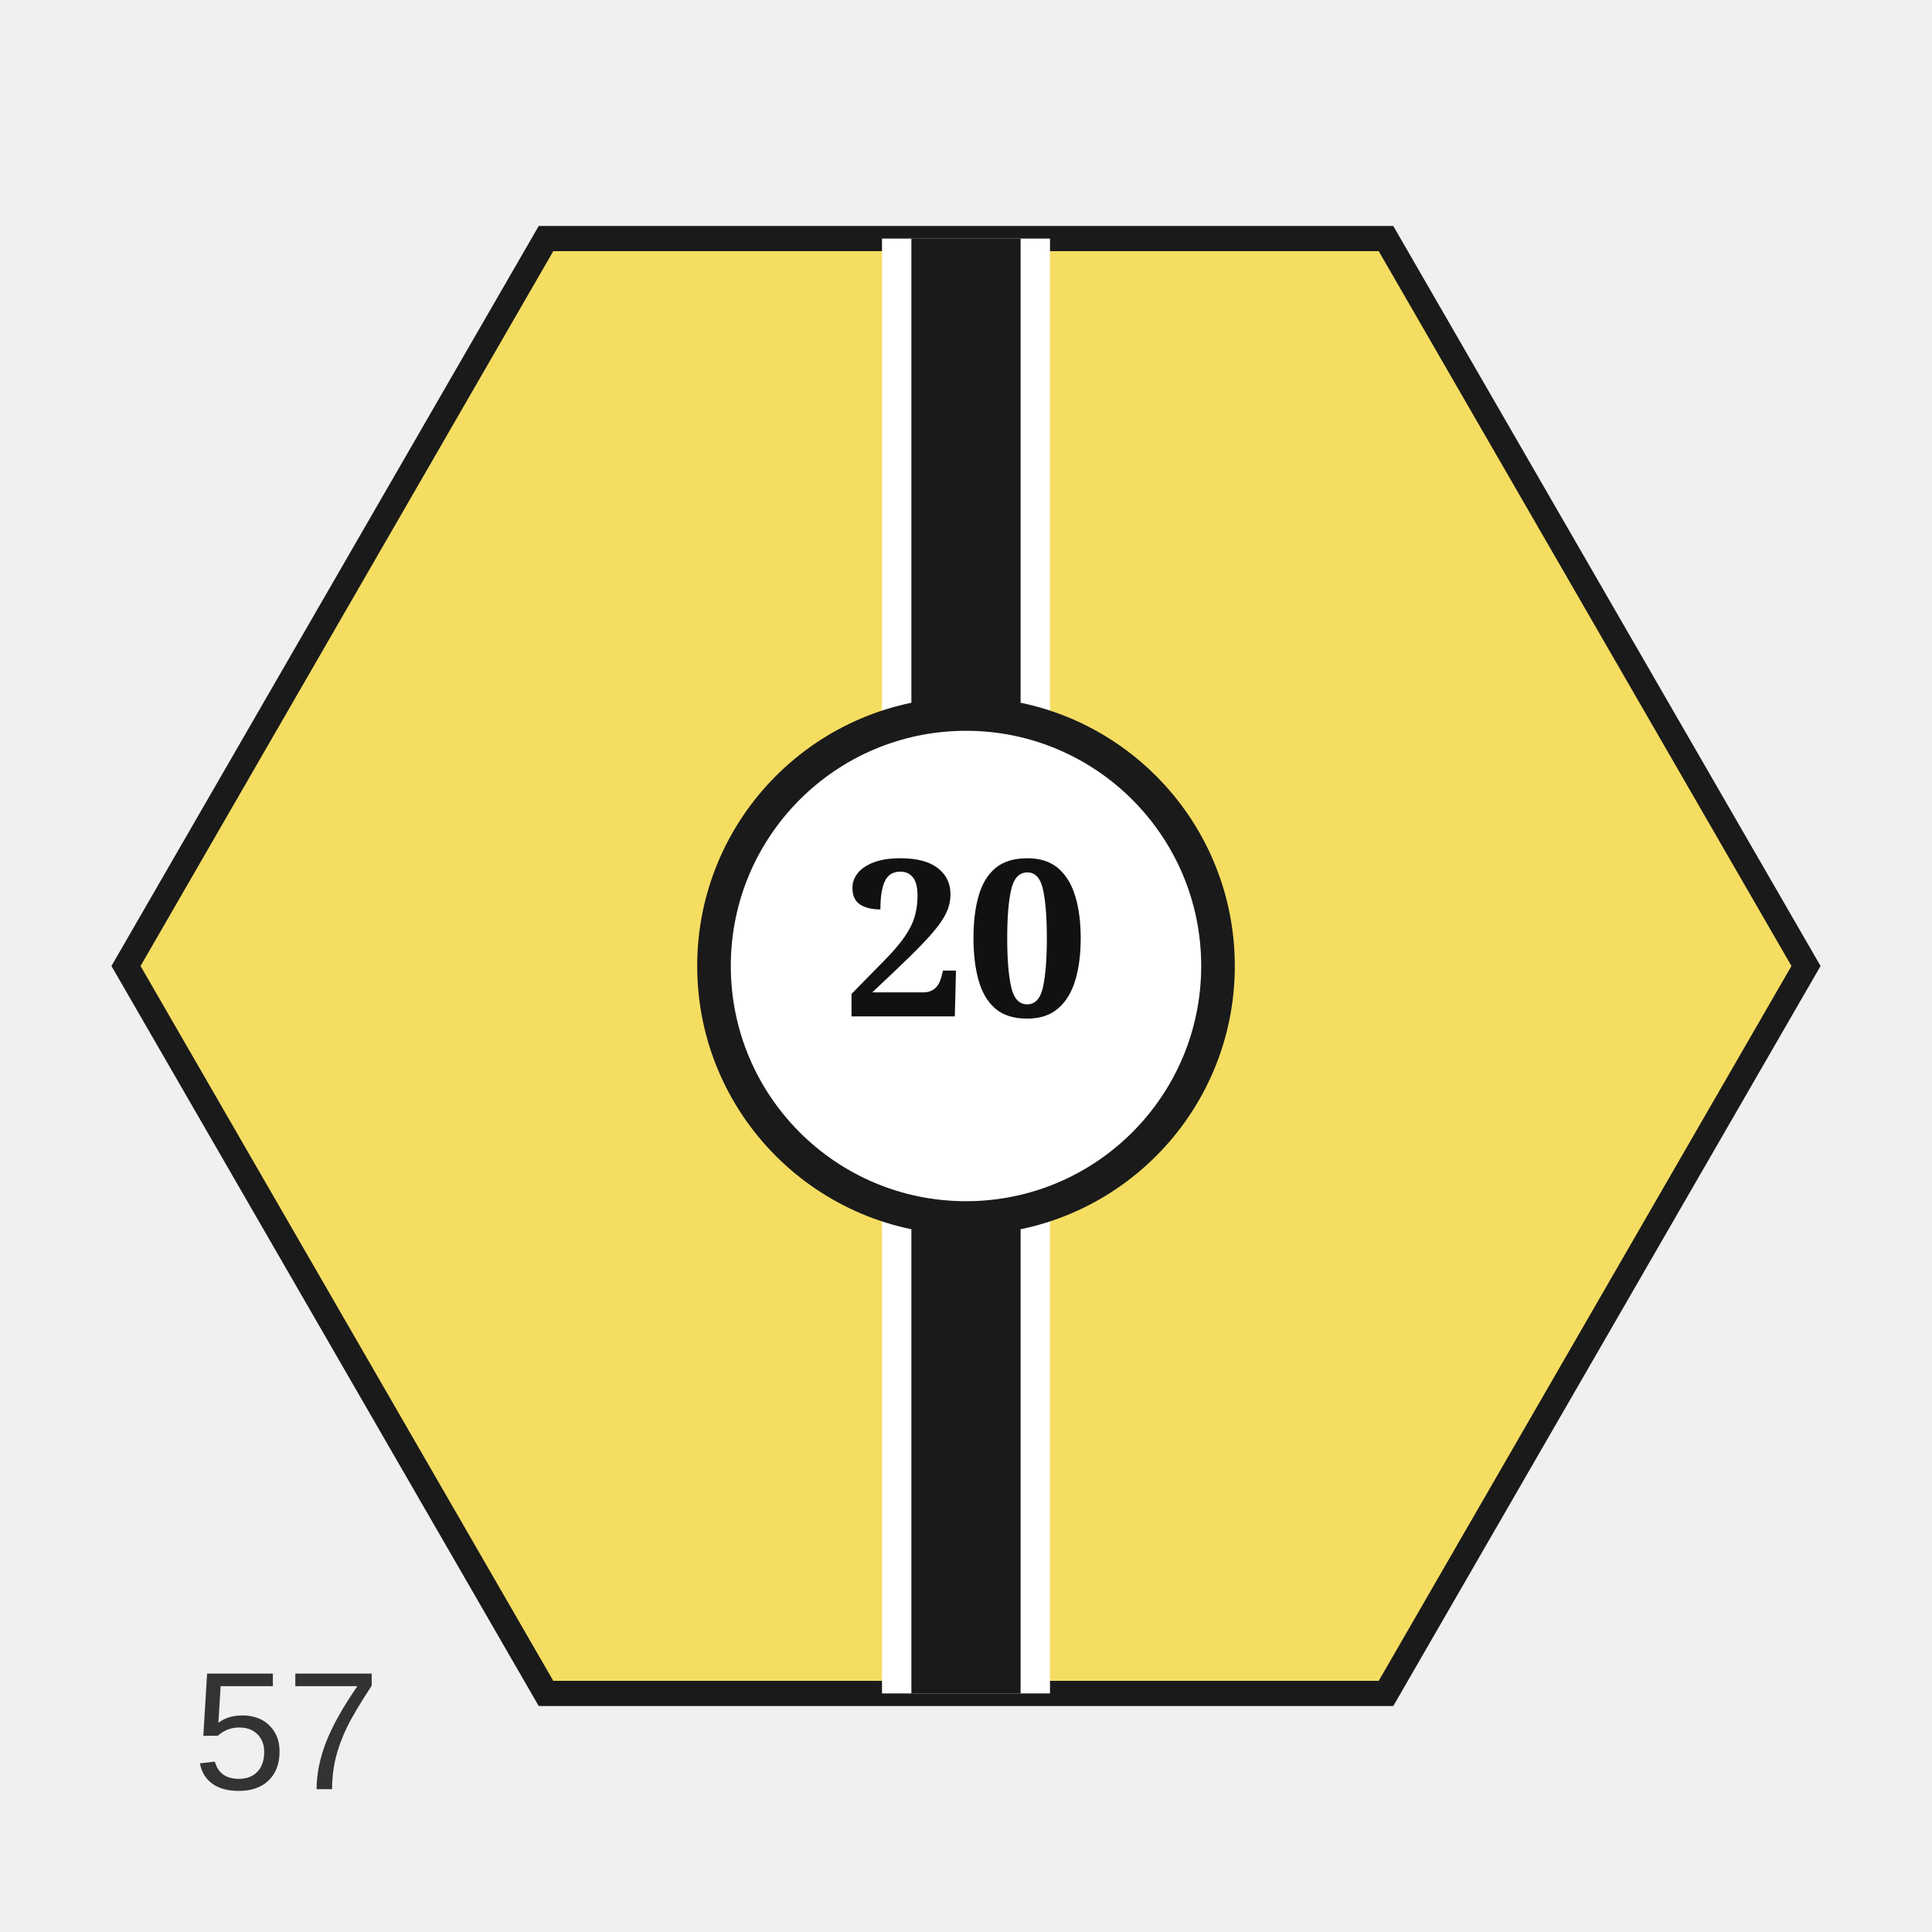
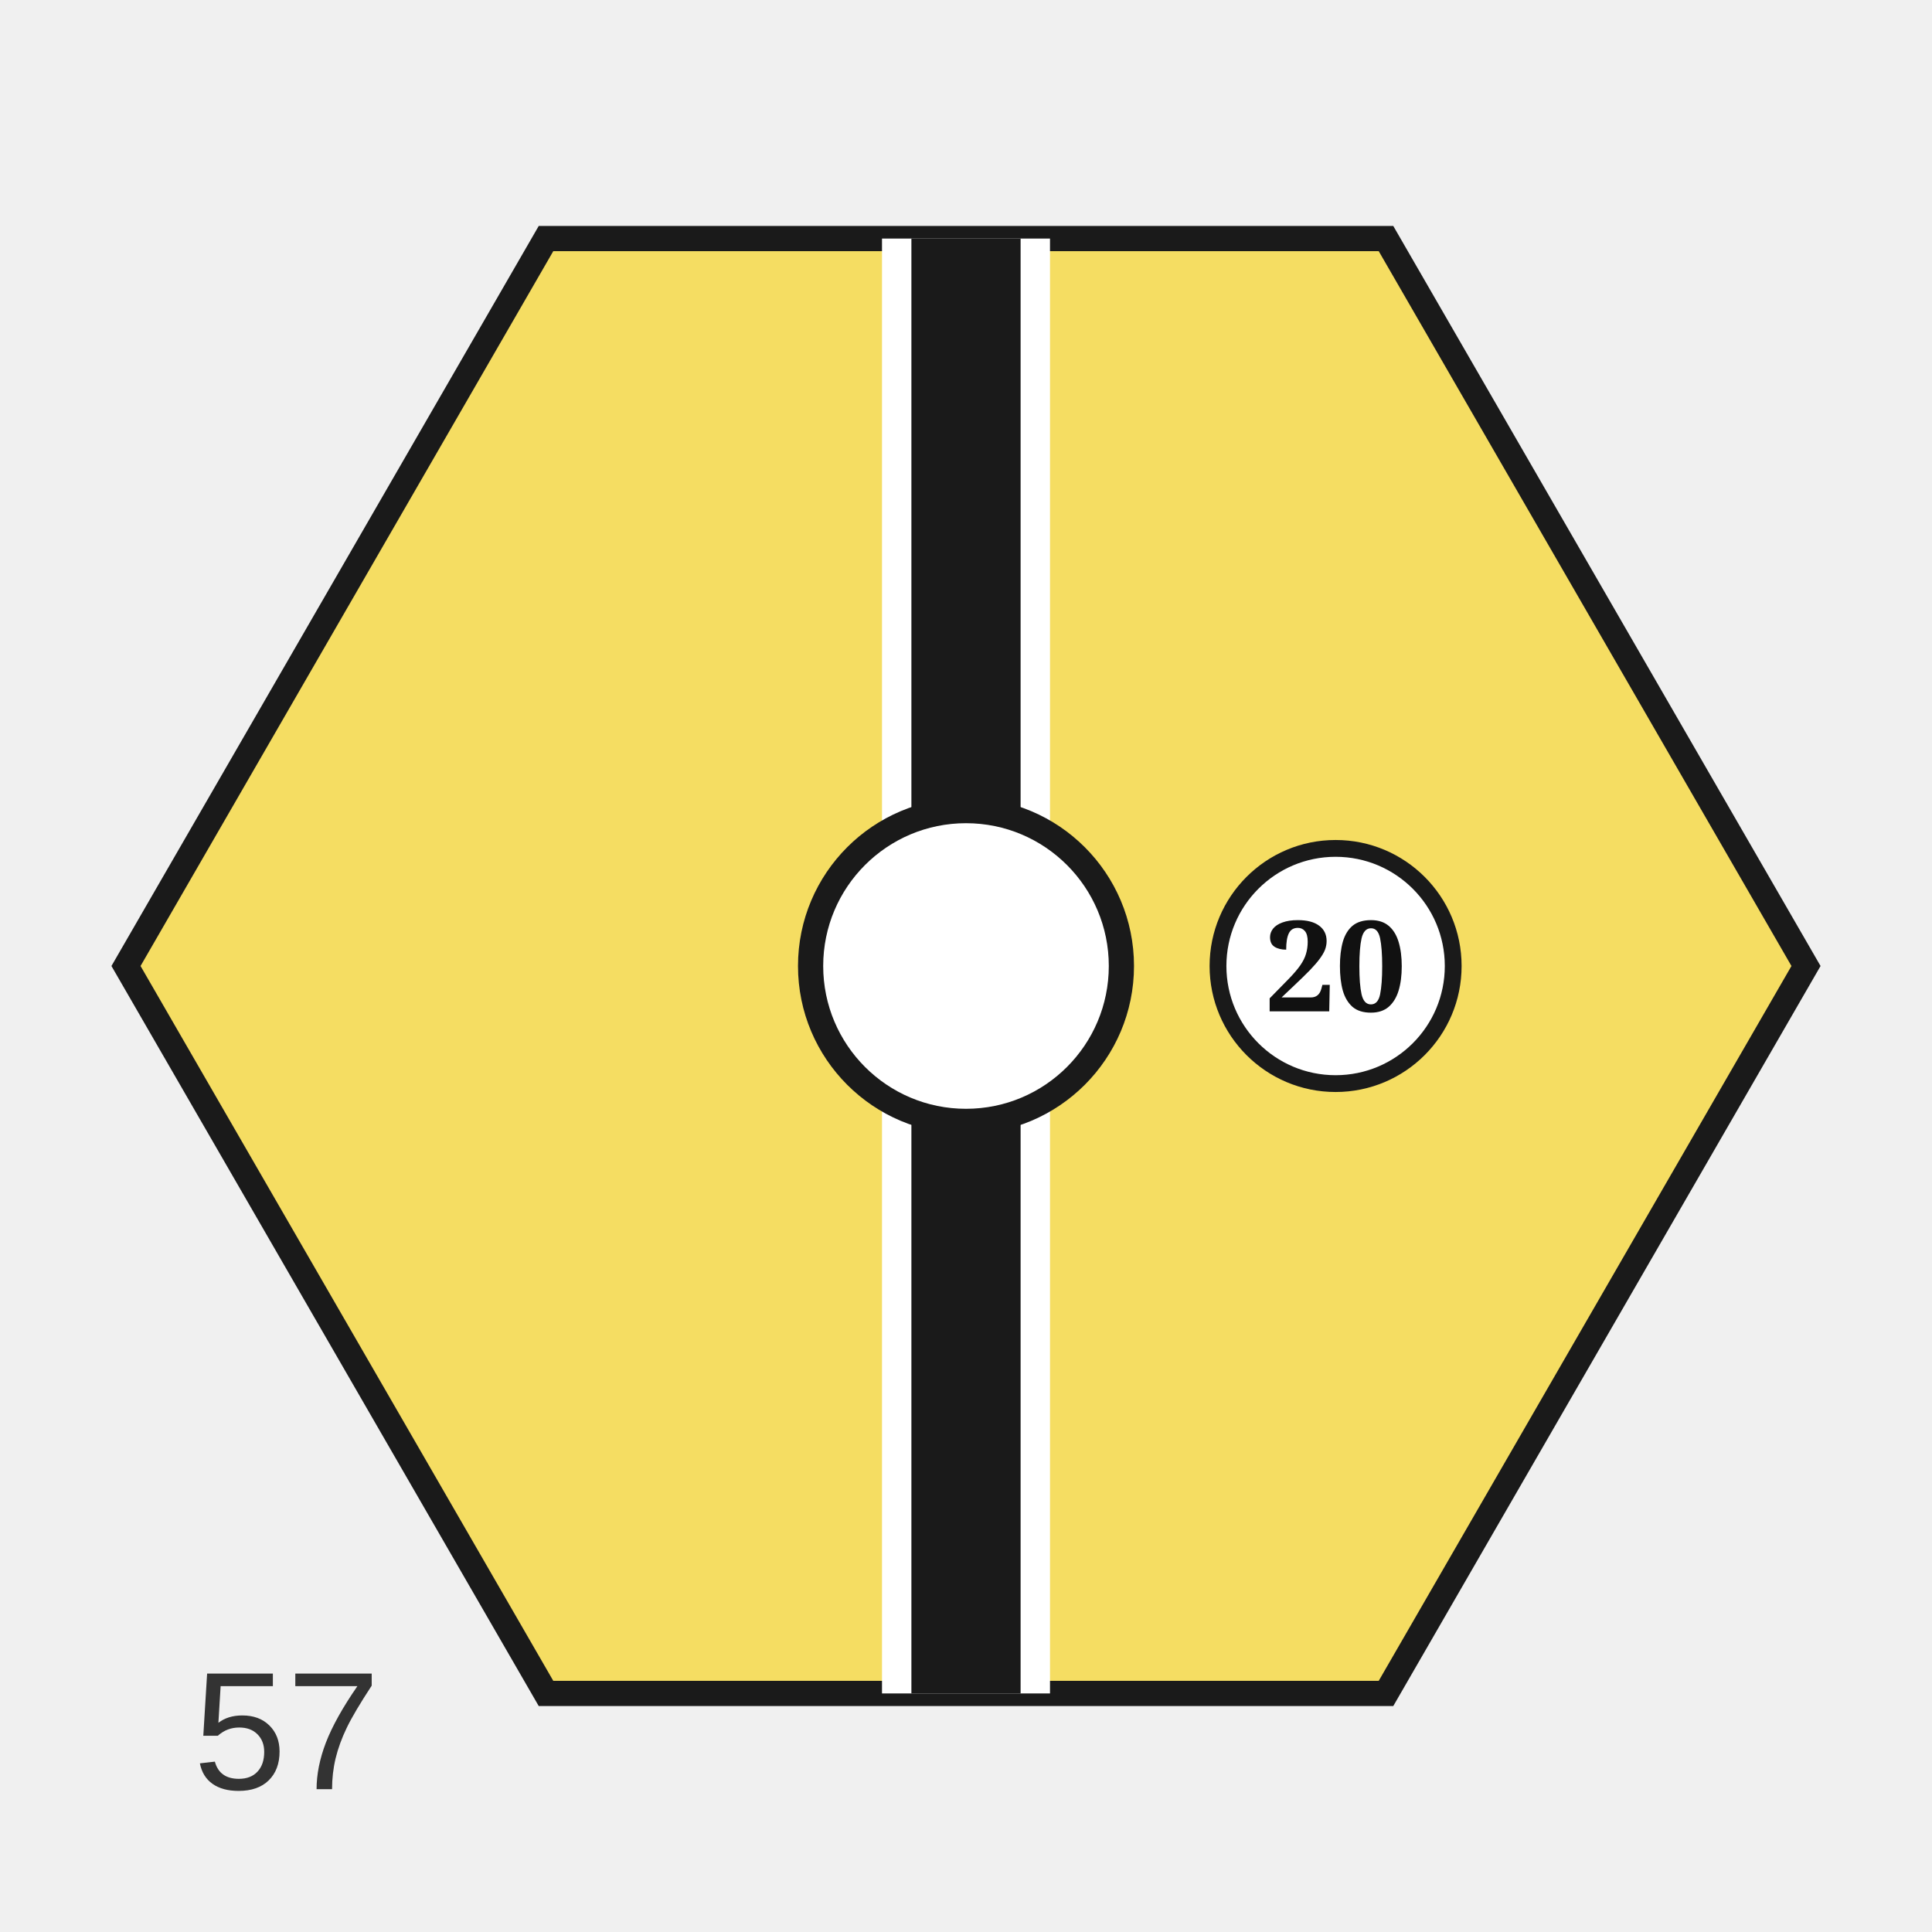
<svg xmlns="http://www.w3.org/2000/svg" viewBox="-115 -115 230 230" width="230" height="230">
  <path d="M -50.00,-86.60 L 50.00,-86.60 L 100.00,-0.00 L 50.00,86.60 L -50.00,86.60 L -100.00,0.00 Z" fill="#F5DD62" stroke="#1a1a1a" stroke-width="3" />
  <path d="M 0.00,-86.60 L 0.00,0.00" fill="none" stroke="white" stroke-width="20" stroke-linecap="butt" />
  <path d="M 0.00,86.60 L 0.00,0.00" fill="none" stroke="white" stroke-width="20" stroke-linecap="butt" />
  <path d="M 0.00,-86.60 L 0.00,0.00" fill="none" stroke="#1a1a1a" stroke-width="13" stroke-linecap="butt" />
  <path d="M 0.00,86.60 L 0.00,0.00" fill="none" stroke="#1a1a1a" stroke-width="13" stroke-linecap="butt" />
  <circle cx="0.00" cy="0.00" r="6.50" fill="#1a1a1a" />
-   <circle cx="0.00" cy="0.00" r="30" fill="white" stroke="#1a1a1a" stroke-width="4" />
-   <text x="0.00" y="6.00" font-family="Georgia, serif" font-size="26" font-weight="bold" text-anchor="middle" fill="#111">20</text>
+   <circle cx="0.00" cy="0.00" r="20" fill="#1a1a1a" />
+   <circle cx="0.00" cy="0.00" r="17" fill="white" />
+   <circle cx="44.00" cy="0.00" r="14" fill="white" stroke="#1a1a1a" stroke-width="2" />
+   <text x="44.00" y="5.40" font-family="Georgia, serif" font-size="15" font-weight="bold" text-anchor="middle" fill="#111">20</text>
  <text x="-92" y="98" font-family="Arial, sans-serif" font-size="20" fill="#333">57</text>
</svg>
